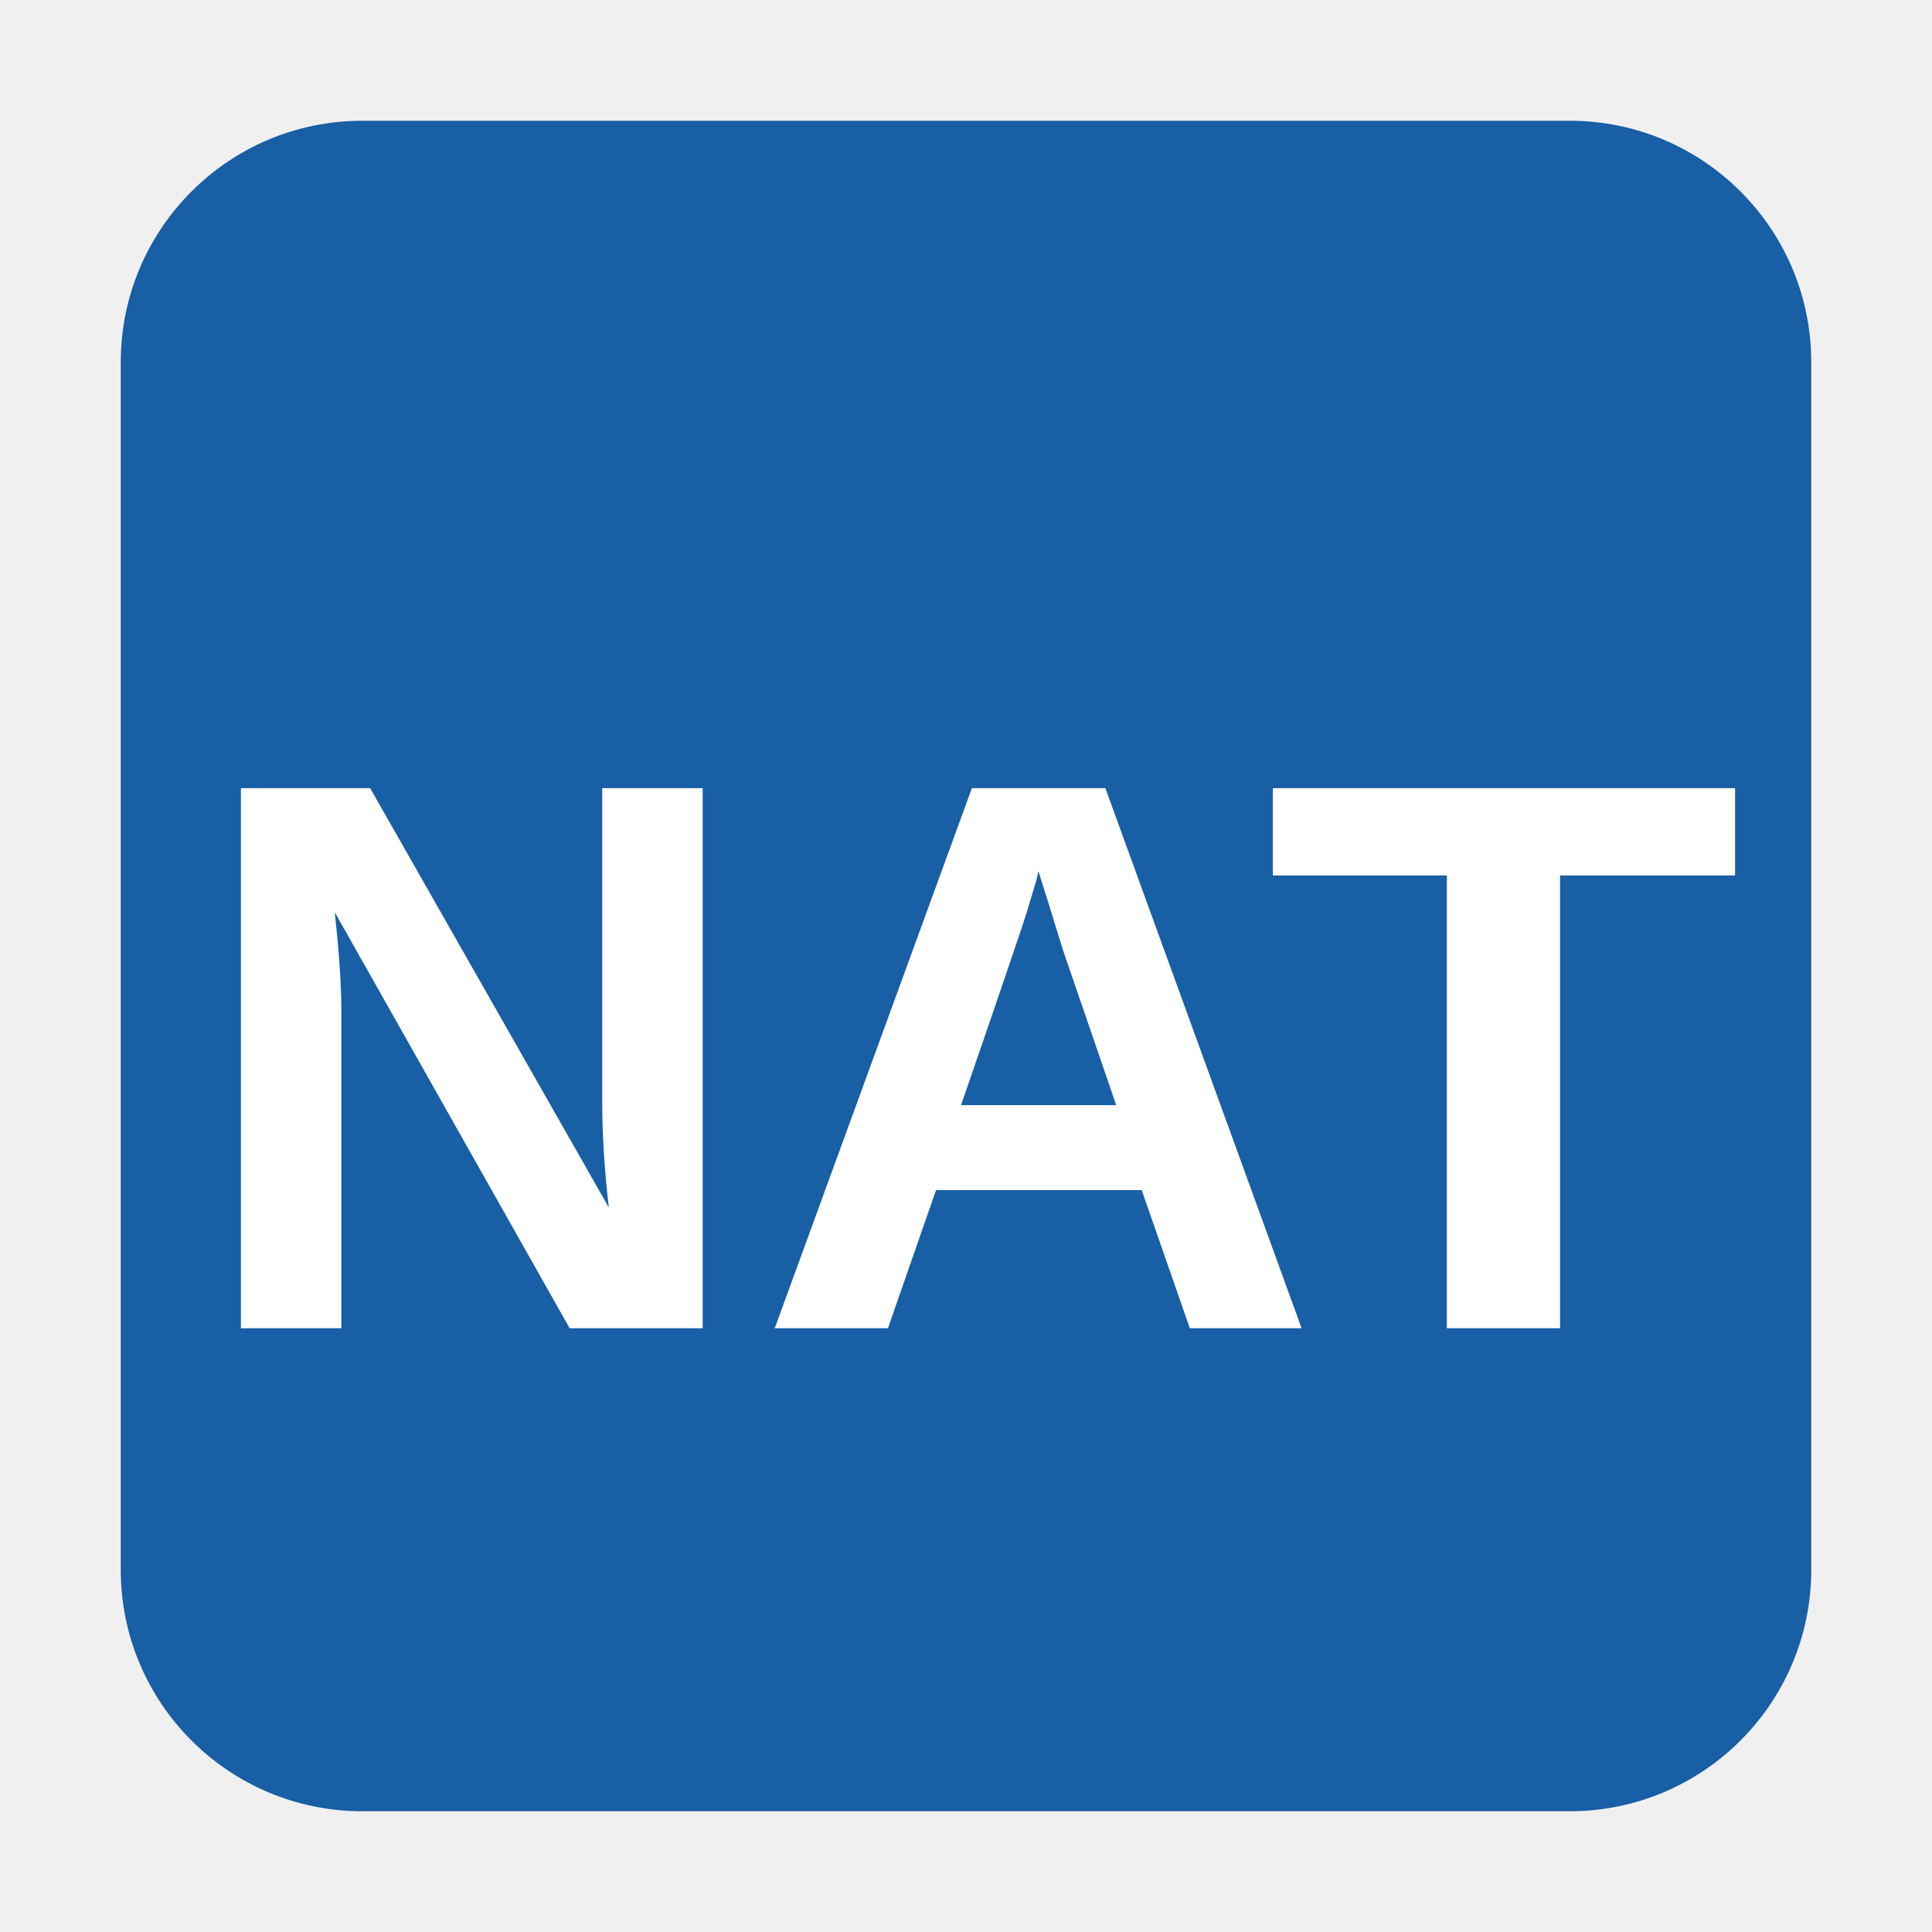
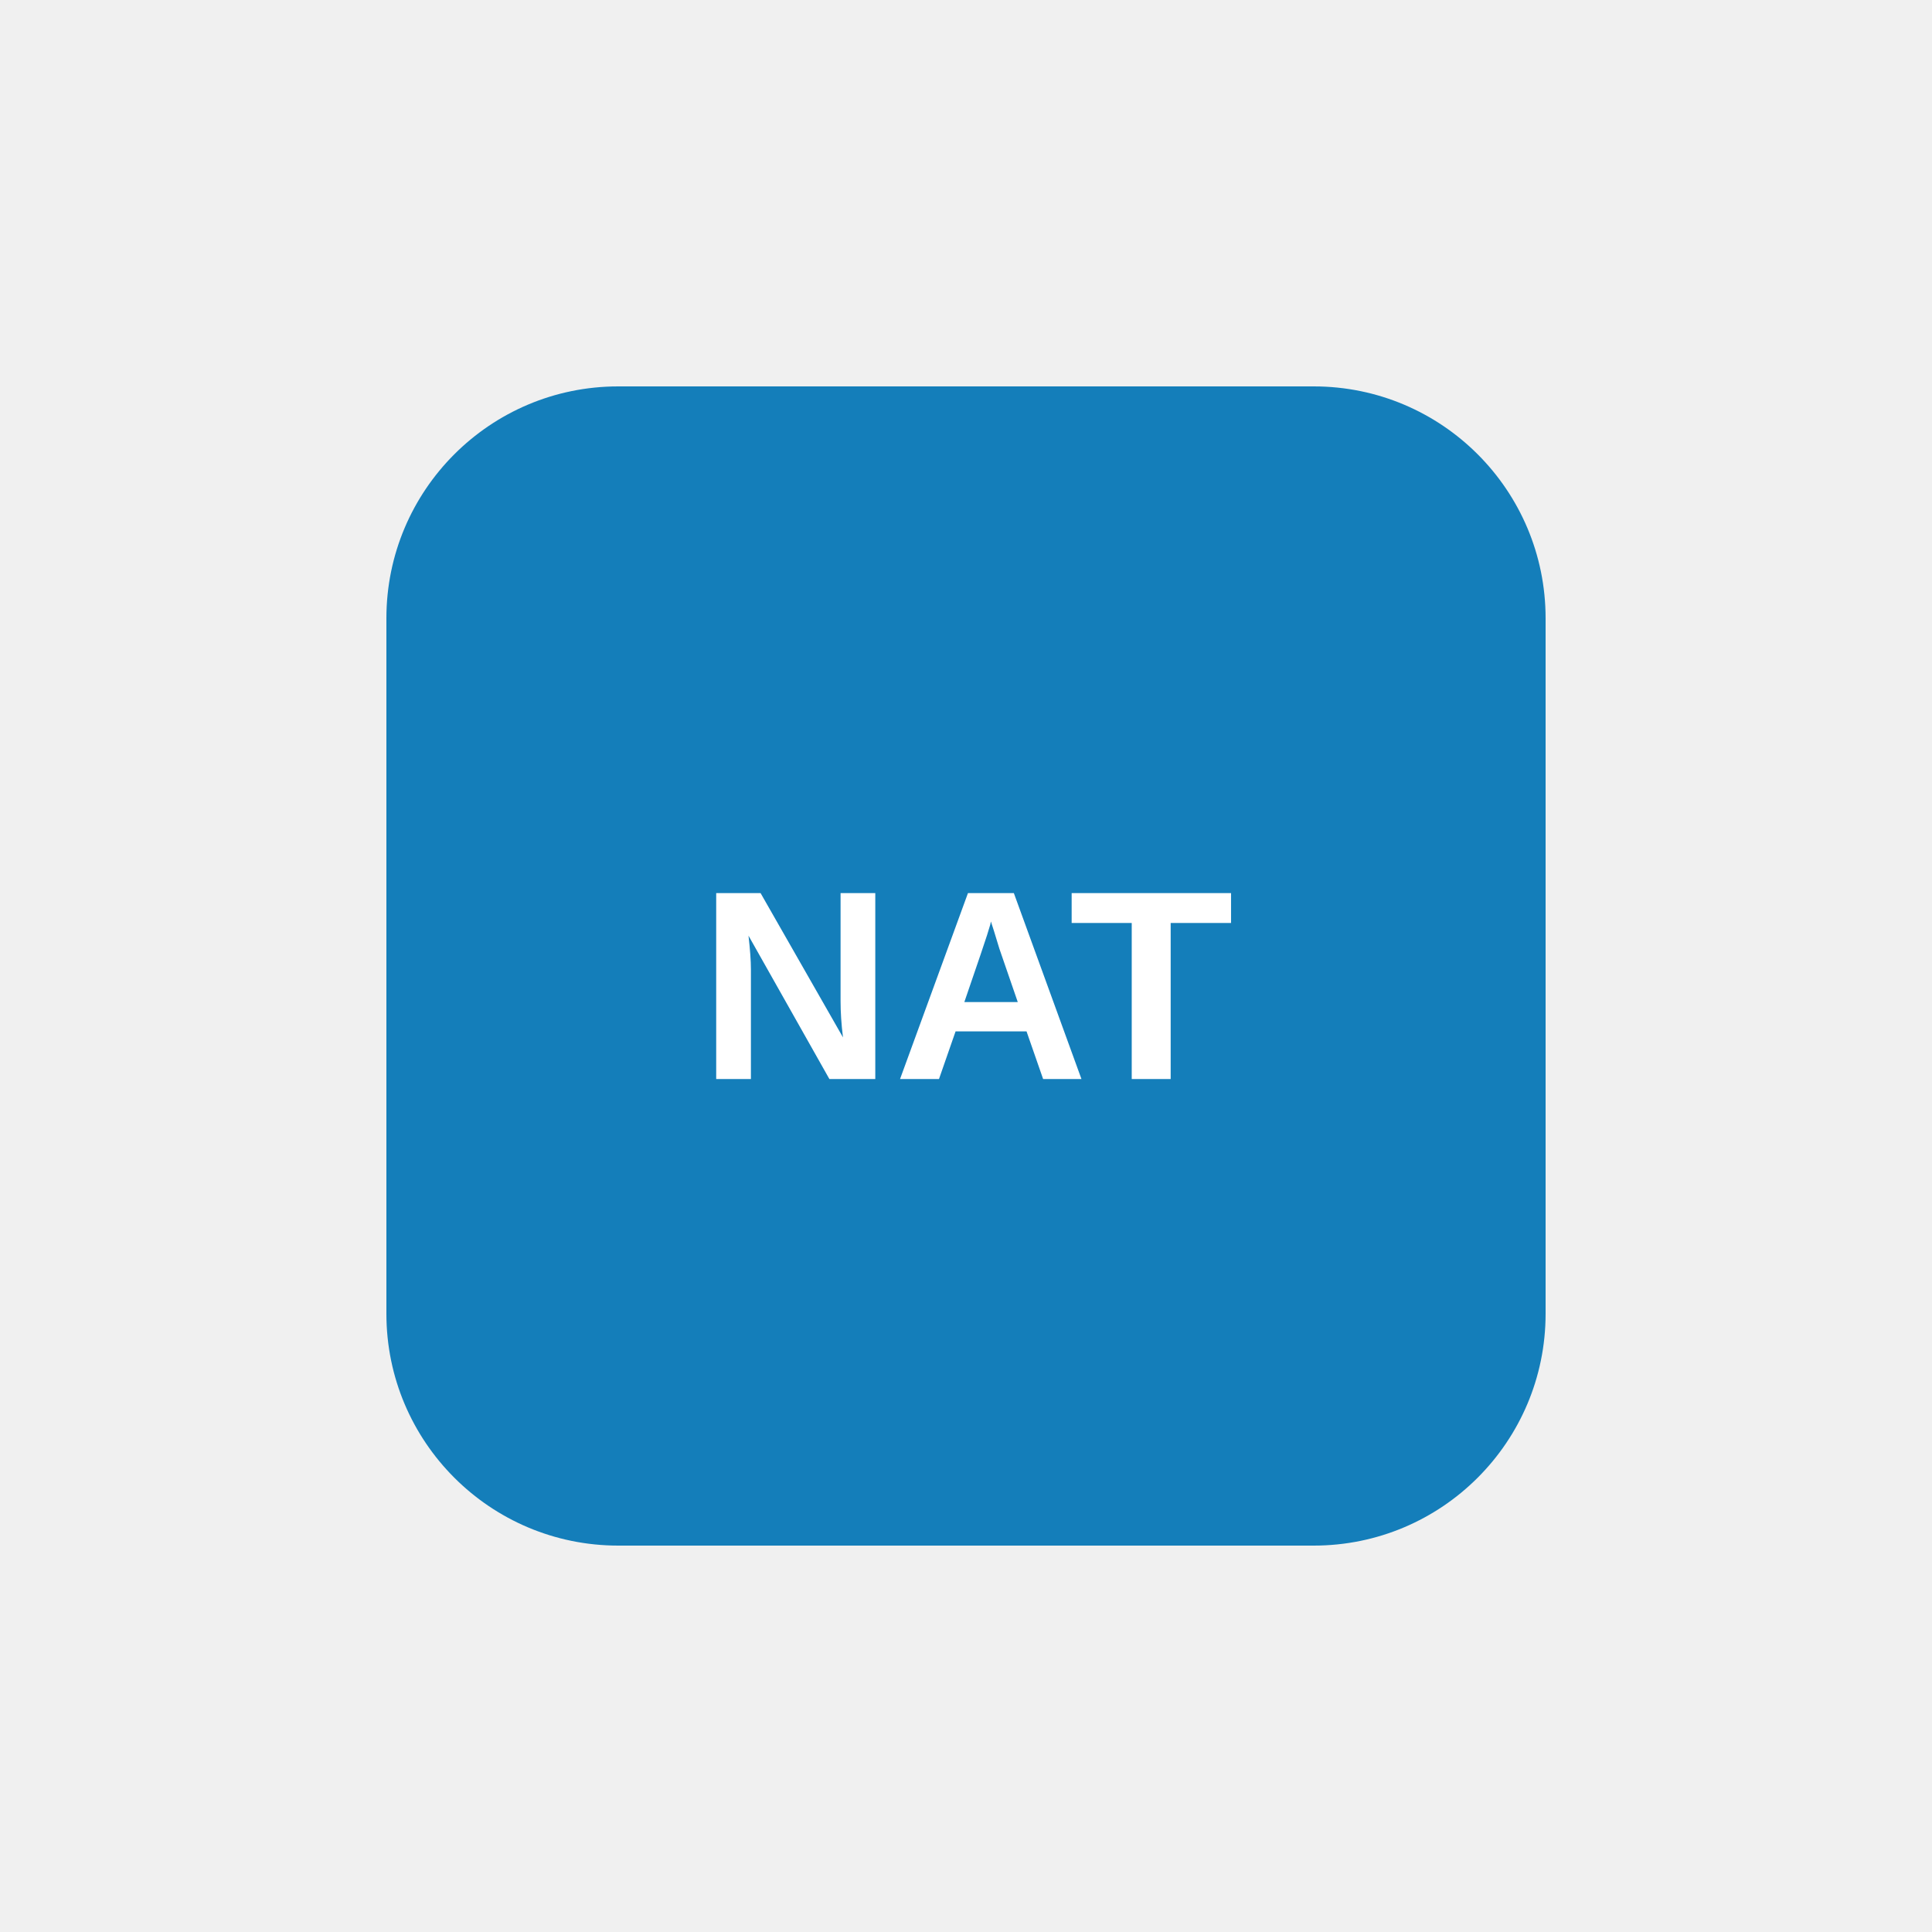
- <svg xmlns="http://www.w3.org/2000/svg" viewBox="0 0 64 64">
-   <rect x="4" y="4" width="56" height="56" rx="8" fill="#185FA5" />
-   <text x="32" y="44" font-size="26" font-family="Arial,sans-serif" font-weight="bold" fill="white" text-anchor="middle">NAT</text>
+ <svg xmlns="http://www.w3.org/2000/svg" viewBox="0 0 100 100">
+   <rect x="20" y="20" width="60" height="60" rx="12" fill="#147EBA" />
+   <text x="50" y="51" text-anchor="middle" dominant-baseline="central" font-family="Arial,Helvetica,sans-serif" font-size="14" font-weight="bold" fill="#FFFFFF">NAT</text>
</svg>
